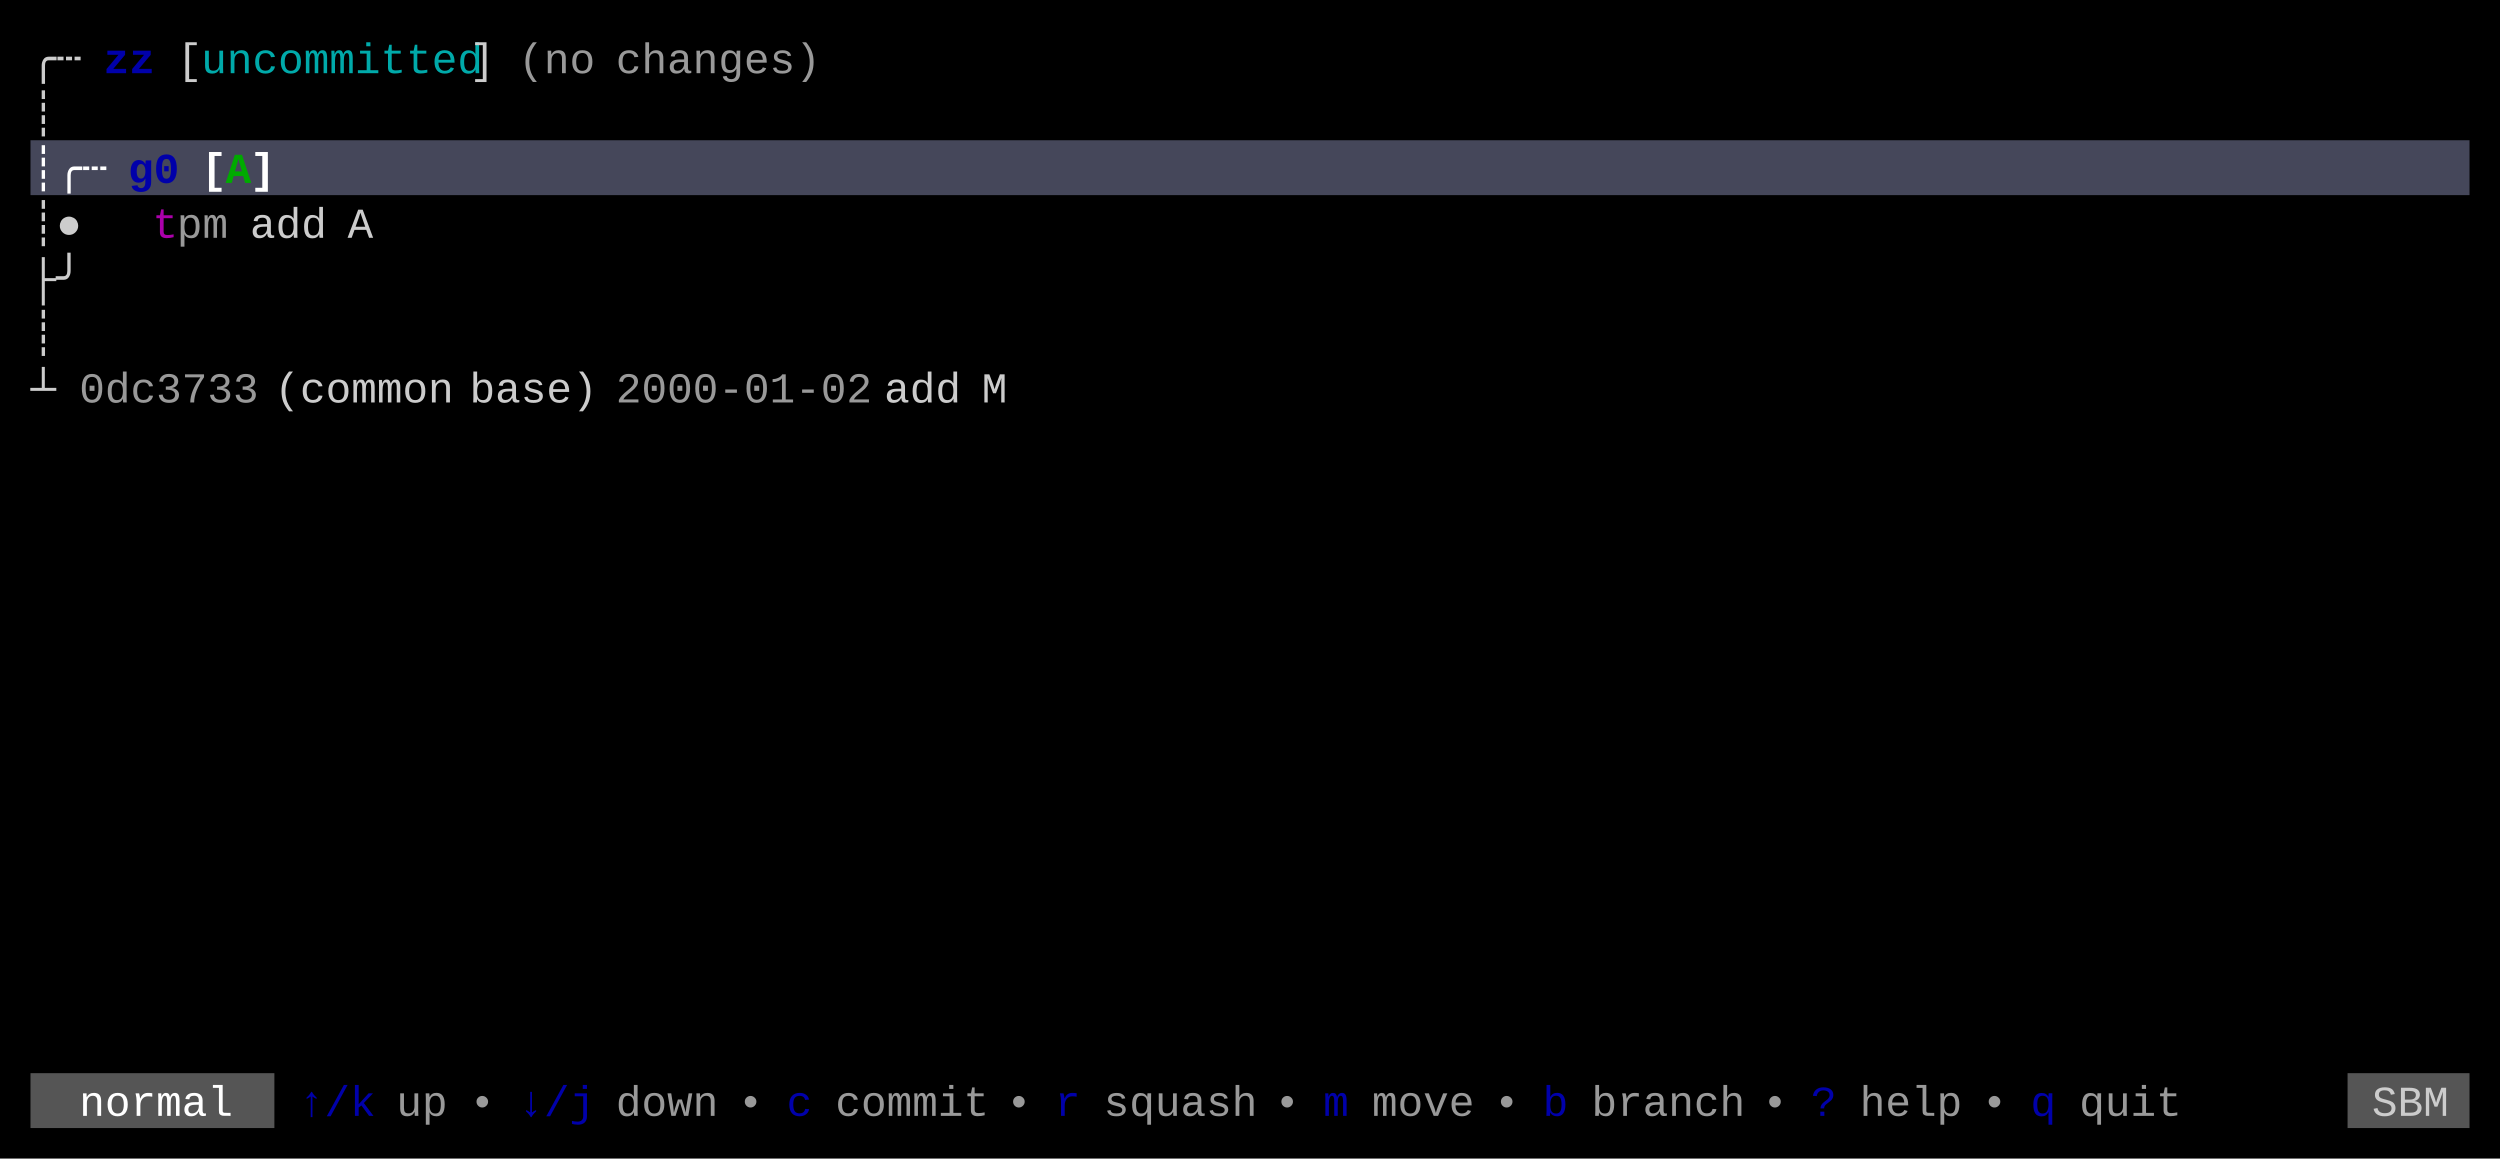
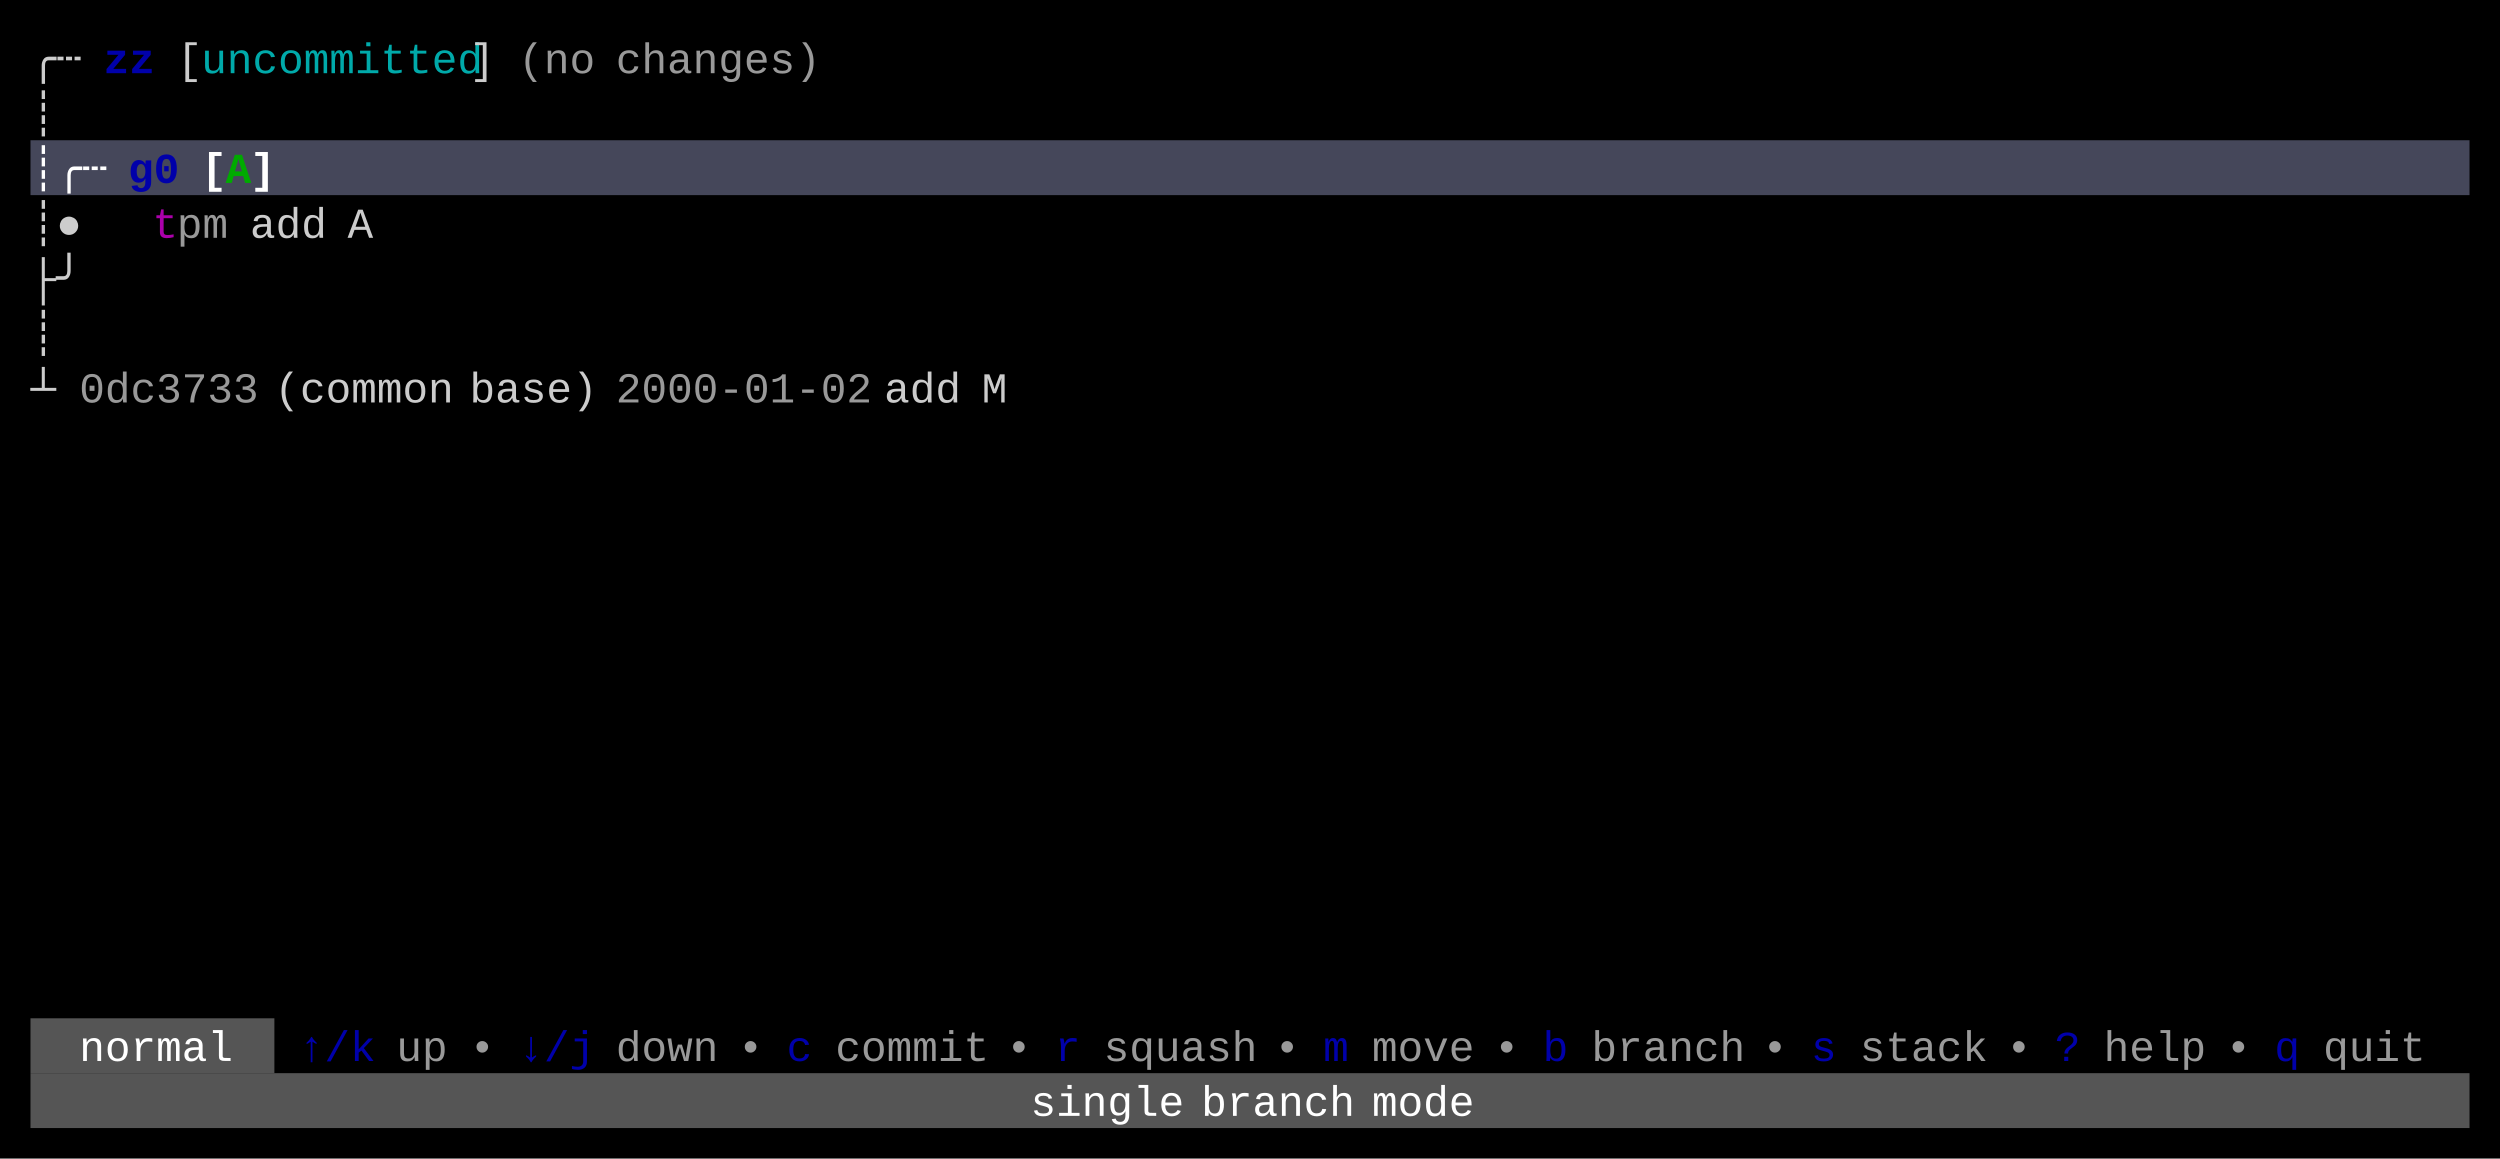
<svg xmlns="http://www.w3.org/2000/svg" width="820" height="380" viewBox="0 0 820 380">
  <rect x="0" y="0" width="820" height="380" fill="#000000" />
  <rect x="10" y="46" width="800" height="18" fill="#45475A" />
-   <rect x="10" y="352" width="80" height="18" fill="#555555" />
-   <rect x="770" y="352" width="40" height="18" fill="#555555" />
+   <rect x="10" y="334" width="80" height="18" fill="#555555" />
+   <rect x="10" y="352" width="800" height="18" fill="#555555" />
  <g font-family="Menlo, Monaco, 'Courier New', monospace" font-size="14" xml:space="preserve">
    <text x="10 18" y="24" style="fill:#CCCCCC;">╭┄</text>
    <text x="34 42" y="24" style="fill:#0000AA;font-weight:bold;">zz</text>
    <text x="58" y="24" style="fill:#CCCCCC;">[</text>
    <text x="66 74 82 90 98 106 114 122 130 138 146" y="24" style="fill:#00AAAA;">uncommitted</text>
    <text x="154" y="24" style="fill:#CCCCCC;">]</text>
    <text x="170 178 186" y="24" style="fill:#CCCCCC;opacity:0.75;">(no</text>
    <text x="202 210 218 226 234 242 250 258" y="24" style="fill:#CCCCCC;opacity:0.75;">changes)</text>
    <text x="10" y="42" style="fill:#CCCCCC;">┊</text>
    <text x="10 18 26" y="60" style="fill:#FFFFFF;font-weight:bold;">┊╭┄</text>
    <text x="42 50" y="60" style="fill:#0000AA;font-weight:bold;">g0</text>
    <text x="66" y="60" style="fill:#FFFFFF;font-weight:bold;">[</text>
    <text x="74" y="60" style="fill:#00AA00;font-weight:bold;">A</text>
    <text x="82" y="60" style="fill:#FFFFFF;font-weight:bold;">]</text>
    <text x="10 18" y="78" style="fill:#CCCCCC;">┊●</text>
    <text x="50" y="78" style="fill:#AA00AA;">t</text>
    <text x="58 66" y="78" style="fill:#CCCCCC;opacity:0.75;">pm</text>
    <text x="82 90 98" y="78" style="fill:#CCCCCC;">add</text>
    <text x="114" y="78" style="fill:#CCCCCC;">A</text>
    <text x="10 18" y="96" style="fill:#CCCCCC;">├╯</text>
    <text x="10" y="114" style="fill:#CCCCCC;">┊</text>
    <text x="10" y="132" style="fill:#CCCCCC;">┴</text>
    <text x="26 34 42 50 58 66 74" y="132" style="fill:#CCCCCC;opacity:0.75;">0dc3733</text>
    <text x="90 98 106 114 122 130 138" y="132" style="fill:#CCCCCC;">(common</text>
    <text x="154 162 170 178 186" y="132" style="fill:#CCCCCC;">base)</text>
    <text x="202 210 218 226 234 242 250 258 266 274" y="132" style="fill:#CCCCCC;opacity:0.75;">2000-01-02</text>
    <text x="290 298 306" y="132" style="fill:#CCCCCC;">add</text>
    <text x="322" y="132" style="fill:#CCCCCC;">M</text>
-     <text x="26 34 42 50 58 66" y="366" style="fill:#FFFFFF;">normal</text>
-     <text x="98 106 114" y="366" style="fill:#0000AA;">↑/k</text>
-     <text x="130 138" y="366" style="fill:#CCCCCC;opacity:0.75;">up</text>
-     <text x="154" y="366" style="fill:#CCCCCC;opacity:0.75;">•</text>
-     <text x="170 178 186" y="366" style="fill:#0000AA;">↓/j</text>
-     <text x="202 210 218 226" y="366" style="fill:#CCCCCC;opacity:0.75;">down</text>
-     <text x="242" y="366" style="fill:#CCCCCC;opacity:0.75;">•</text>
-     <text x="258" y="366" style="fill:#0000AA;">c</text>
-     <text x="274 282 290 298 306 314" y="366" style="fill:#CCCCCC;opacity:0.75;">commit</text>
-     <text x="330" y="366" style="fill:#CCCCCC;opacity:0.75;">•</text>
-     <text x="346" y="366" style="fill:#0000AA;">r</text>
-     <text x="362 370 378 386 394 402" y="366" style="fill:#CCCCCC;opacity:0.75;">squash</text>
-     <text x="418" y="366" style="fill:#CCCCCC;opacity:0.75;">•</text>
-     <text x="434" y="366" style="fill:#0000AA;">m</text>
-     <text x="450 458 466 474" y="366" style="fill:#CCCCCC;opacity:0.75;">move</text>
-     <text x="490" y="366" style="fill:#CCCCCC;opacity:0.75;">•</text>
-     <text x="506" y="366" style="fill:#0000AA;">b</text>
-     <text x="522 530 538 546 554 562" y="366" style="fill:#CCCCCC;opacity:0.75;">branch</text>
-     <text x="578" y="366" style="fill:#CCCCCC;opacity:0.75;">•</text>
-     <text x="594" y="366" style="fill:#0000AA;">?</text>
-     <text x="610 618 626 634" y="366" style="fill:#CCCCCC;opacity:0.75;">help</text>
-     <text x="650" y="366" style="fill:#CCCCCC;opacity:0.75;">•</text>
-     <text x="666" y="366" style="fill:#0000AA;">q</text>
-     <text x="682 690 698 706" y="366" style="fill:#CCCCCC;opacity:0.75;">quit</text>
-     <text x="778 786 794" y="366" style="fill:#CCCCCC;">SBM</text>
+     <text x="26 34 42 50 58 66" y="348" style="fill:#FFFFFF;">normal</text>
+     <text x="98 106 114" y="348" style="fill:#0000AA;">↑/k</text>
+     <text x="130 138" y="348" style="fill:#CCCCCC;opacity:0.75;">up</text>
+     <text x="154" y="348" style="fill:#CCCCCC;opacity:0.75;">•</text>
+     <text x="170 178 186" y="348" style="fill:#0000AA;">↓/j</text>
+     <text x="202 210 218 226" y="348" style="fill:#CCCCCC;opacity:0.75;">down</text>
+     <text x="242" y="348" style="fill:#CCCCCC;opacity:0.75;">•</text>
+     <text x="258" y="348" style="fill:#0000AA;">c</text>
+     <text x="274 282 290 298 306 314" y="348" style="fill:#CCCCCC;opacity:0.75;">commit</text>
+     <text x="330" y="348" style="fill:#CCCCCC;opacity:0.75;">•</text>
+     <text x="346" y="348" style="fill:#0000AA;">r</text>
+     <text x="362 370 378 386 394 402" y="348" style="fill:#CCCCCC;opacity:0.75;">squash</text>
+     <text x="418" y="348" style="fill:#CCCCCC;opacity:0.75;">•</text>
+     <text x="434" y="348" style="fill:#0000AA;">m</text>
+     <text x="450 458 466 474" y="348" style="fill:#CCCCCC;opacity:0.75;">move</text>
+     <text x="490" y="348" style="fill:#CCCCCC;opacity:0.75;">•</text>
+     <text x="506" y="348" style="fill:#0000AA;">b</text>
+     <text x="522 530 538 546 554 562" y="348" style="fill:#CCCCCC;opacity:0.75;">branch</text>
+     <text x="578" y="348" style="fill:#CCCCCC;opacity:0.75;">•</text>
+     <text x="594" y="348" style="fill:#0000AA;">s</text>
+     <text x="610 618 626 634 642" y="348" style="fill:#CCCCCC;opacity:0.75;">stack</text>
+     <text x="658" y="348" style="fill:#CCCCCC;opacity:0.75;">•</text>
+     <text x="674" y="348" style="fill:#0000AA;">?</text>
+     <text x="690 698 706 714" y="348" style="fill:#CCCCCC;opacity:0.75;">help</text>
+     <text x="730" y="348" style="fill:#CCCCCC;opacity:0.75;">•</text>
+     <text x="746" y="348" style="fill:#0000AA;">q</text>
+     <text x="762 770 778 786" y="348" style="fill:#CCCCCC;opacity:0.75;">quit</text>
+     <text x="338 346 354 362 370 378" y="366" style="fill:#FFFFFF;">single</text>
+     <text x="394 402 410 418 426 434" y="366" style="fill:#FFFFFF;">branch</text>
+     <text x="450 458 466 474" y="366" style="fill:#FFFFFF;">mode</text>
  </g>
</svg>
